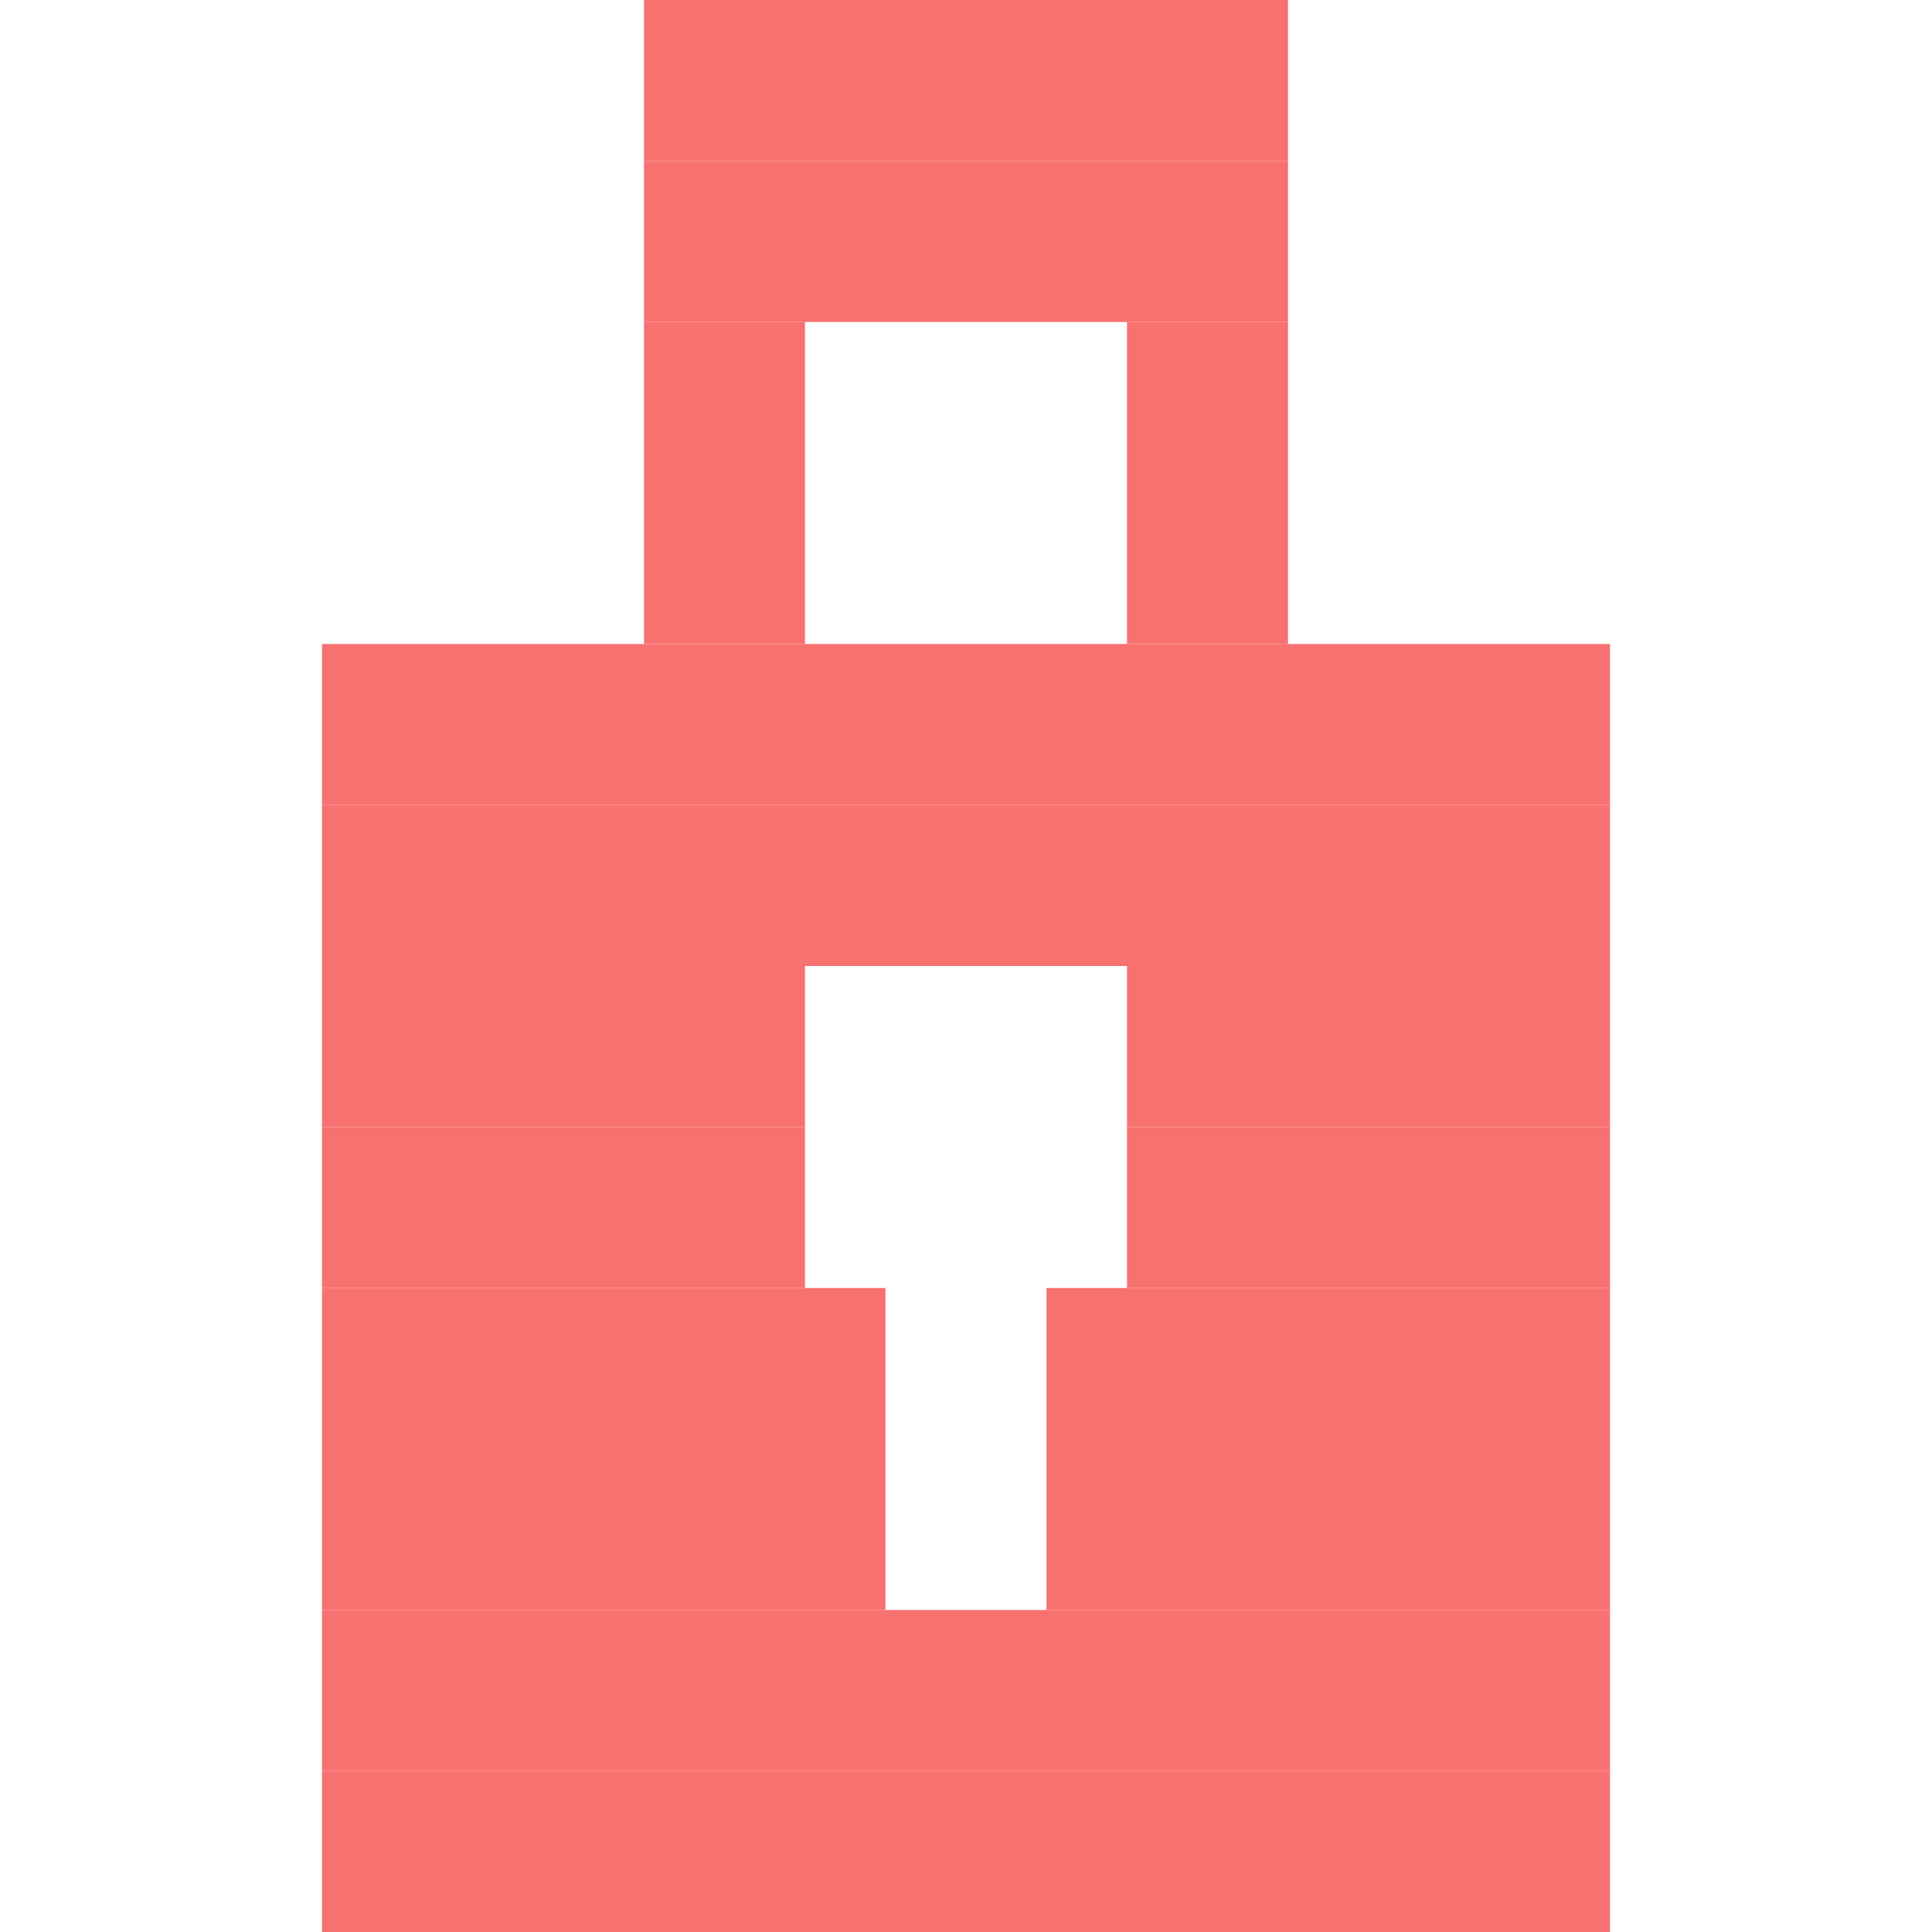
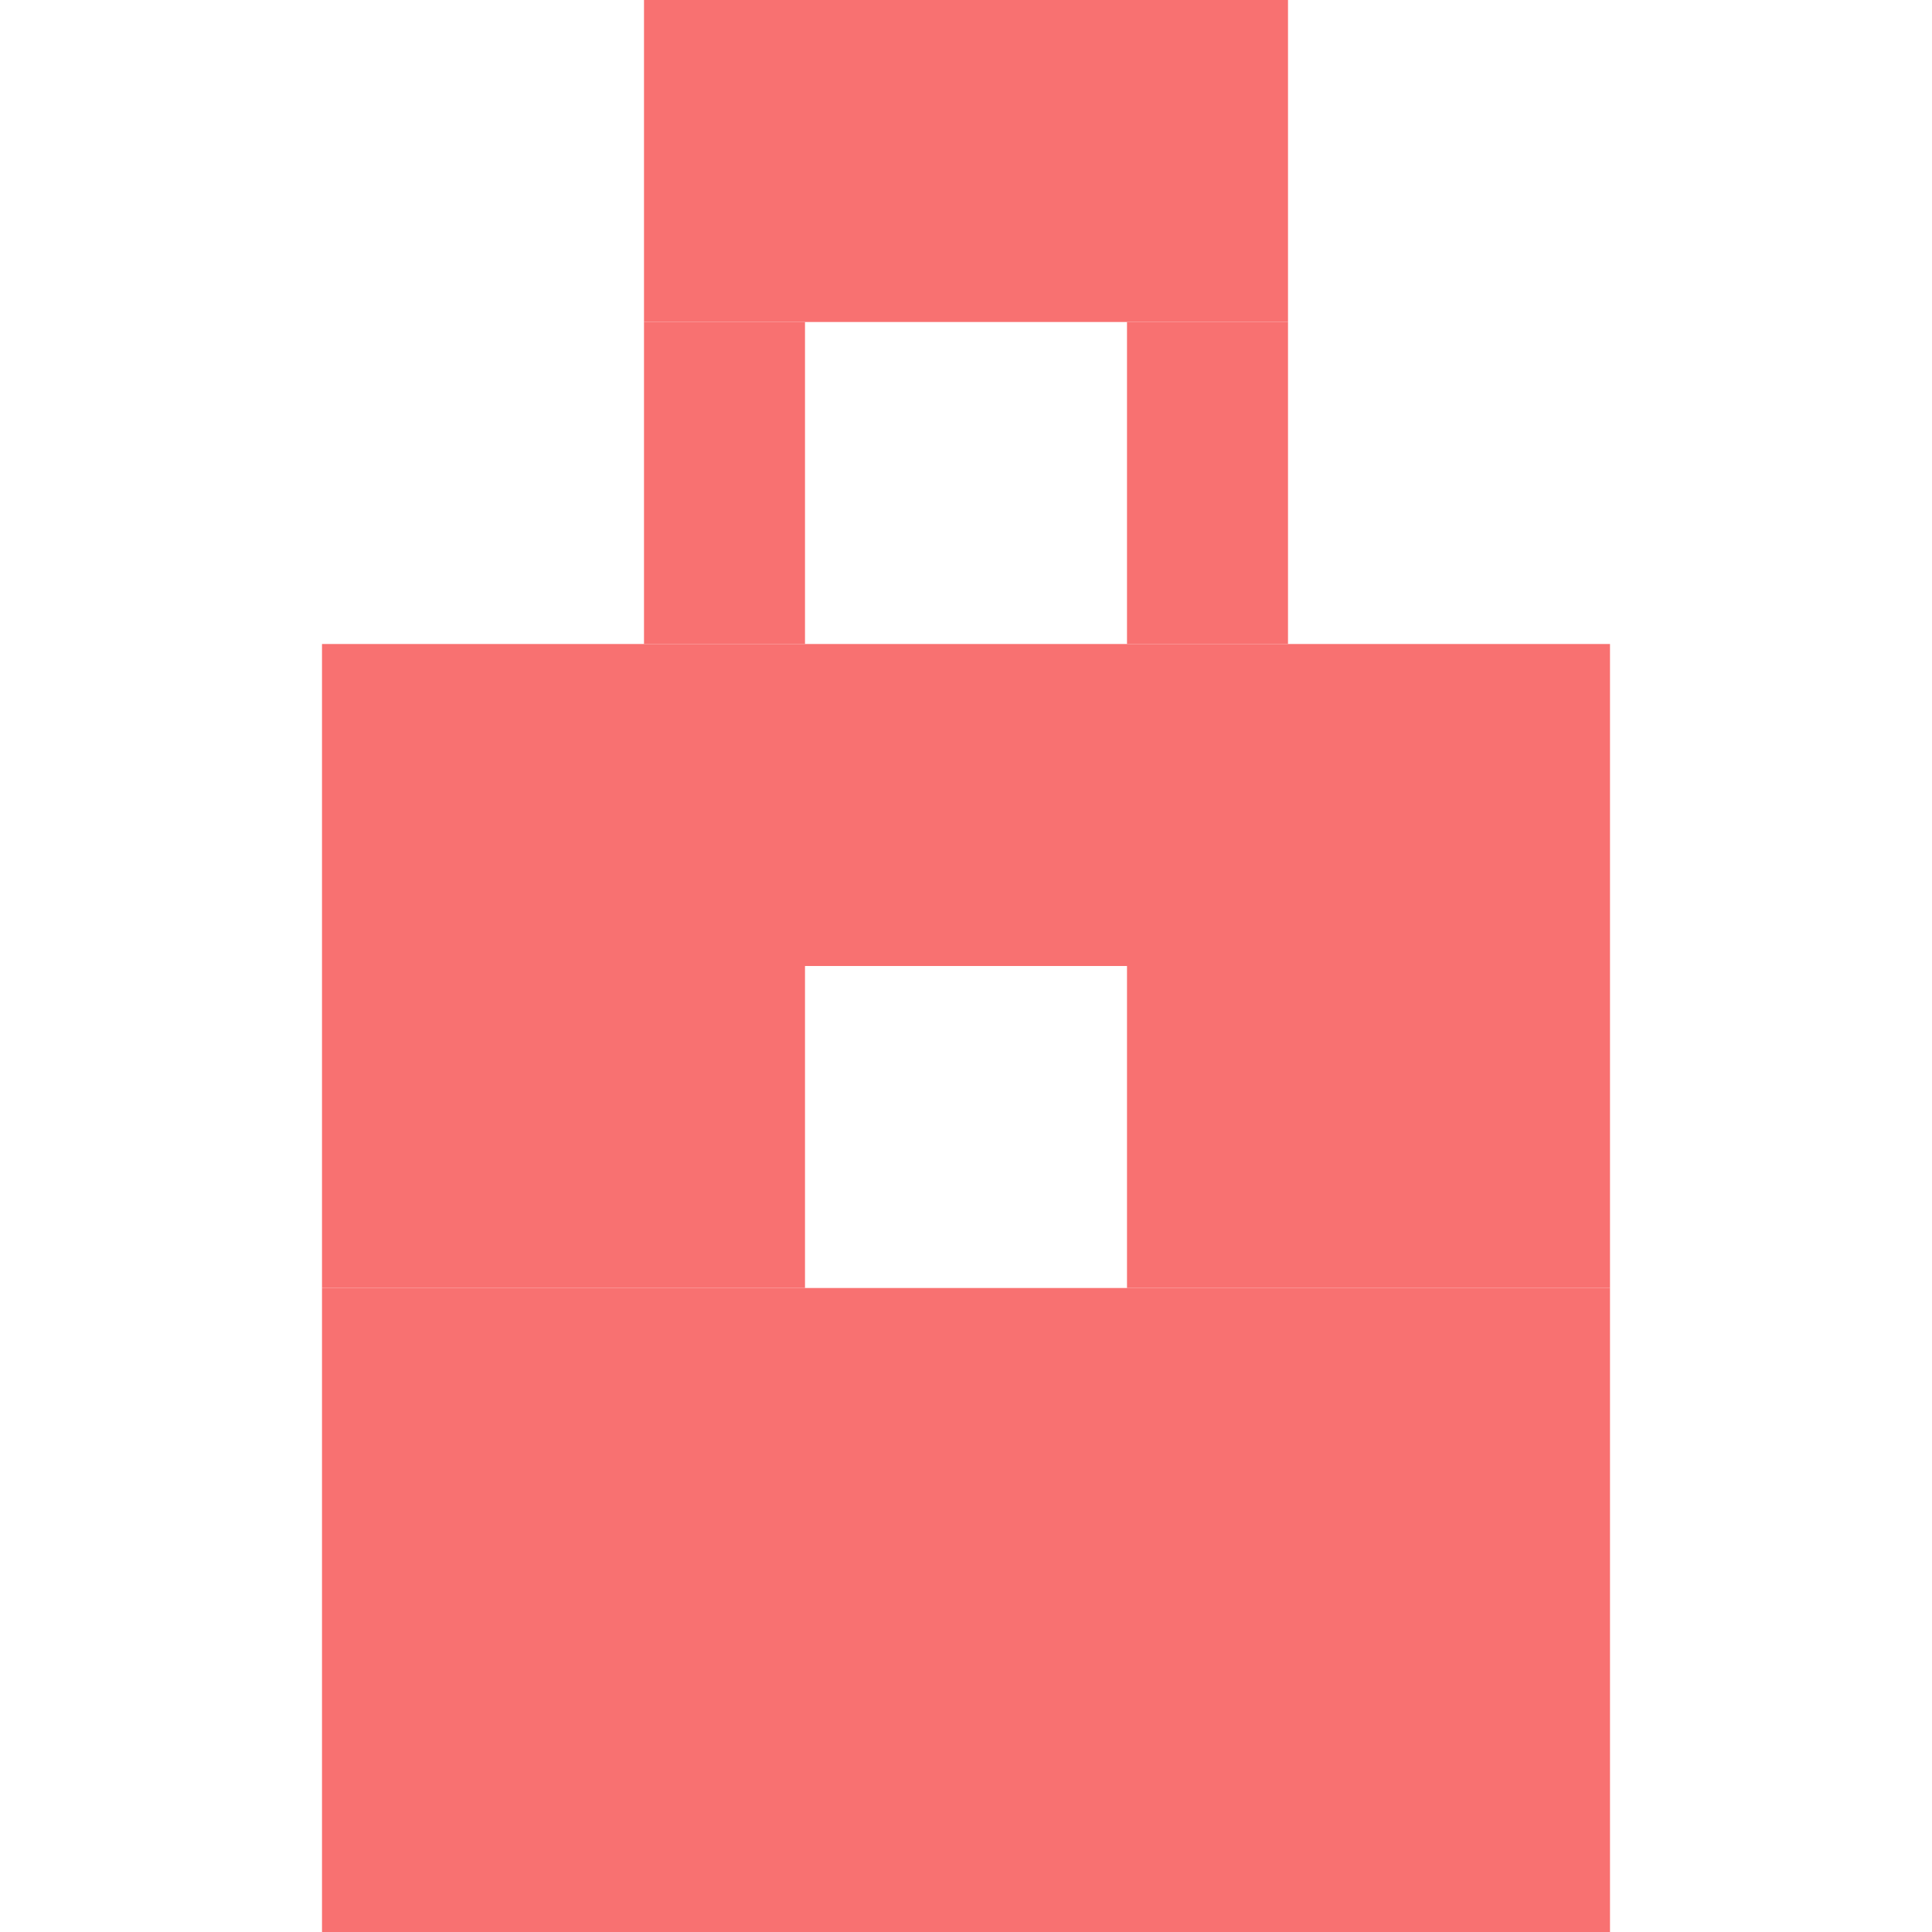
<svg xmlns="http://www.w3.org/2000/svg" viewBox="0 0 24 24" width="24" height="24" role="img" aria-labelledby="npm-token-title">
-   <rect x="8" y="0" width="8" height="2" fill="#F87171" />
-   <rect x="8" y="2" width="8" height="2" fill="#F87171" />
-   <rect x="8" y="4" width="2" height="2" fill="#F87171" />
-   <rect x="14" y="4" width="2" height="2" fill="#F87171" />
-   <rect x="8" y="6" width="2" height="2" fill="#F87171" />
-   <rect x="14" y="6" width="2" height="2" fill="#F87171" />
-   <rect x="4" y="8" width="16" height="2" fill="#F87171" />
-   <rect x="4" y="10" width="16" height="2" fill="#F87171" />
-   <rect x="4" y="12" width="6" height="2" fill="#F87171" />
-   <rect x="14" y="12" width="6" height="2" fill="#F87171" />
-   <rect x="4" y="14" width="6" height="2" fill="#F87171" />
-   <rect x="14" y="14" width="6" height="2" fill="#F87171" />
-   <rect x="4" y="16" width="7" height="2" fill="#F87171" />
-   <rect x="13" y="16" width="7" height="2" fill="#F87171" />
-   <rect x="4" y="18" width="7" height="2" fill="#F87171" />
-   <rect x="13" y="18" width="7" height="2" fill="#F87171" />
-   <rect x="4" y="20" width="16" height="2" fill="#F87171" />
-   <rect x="4" y="22" width="16" height="2" fill="#F87171" />
+   <rect x="8" y="0" width="8" height="4" fill="#F87171" />
+   <rect x="8" y="4" width="2" height="4" fill="#F87171" />
+   <rect x="14" y="4" width="2" height="4" fill="#F87171" />
+   <rect x="4" y="8" width="16" height="4" fill="#F87171" />
+   <rect x="4" y="12" width="6" height="4" fill="#F87171" />
+   <rect x="14" y="12" width="6" height="4" fill="#F87171" />
+   <rect x="4" y="16" width="16" height="8" fill="#F87171" />
</svg>
